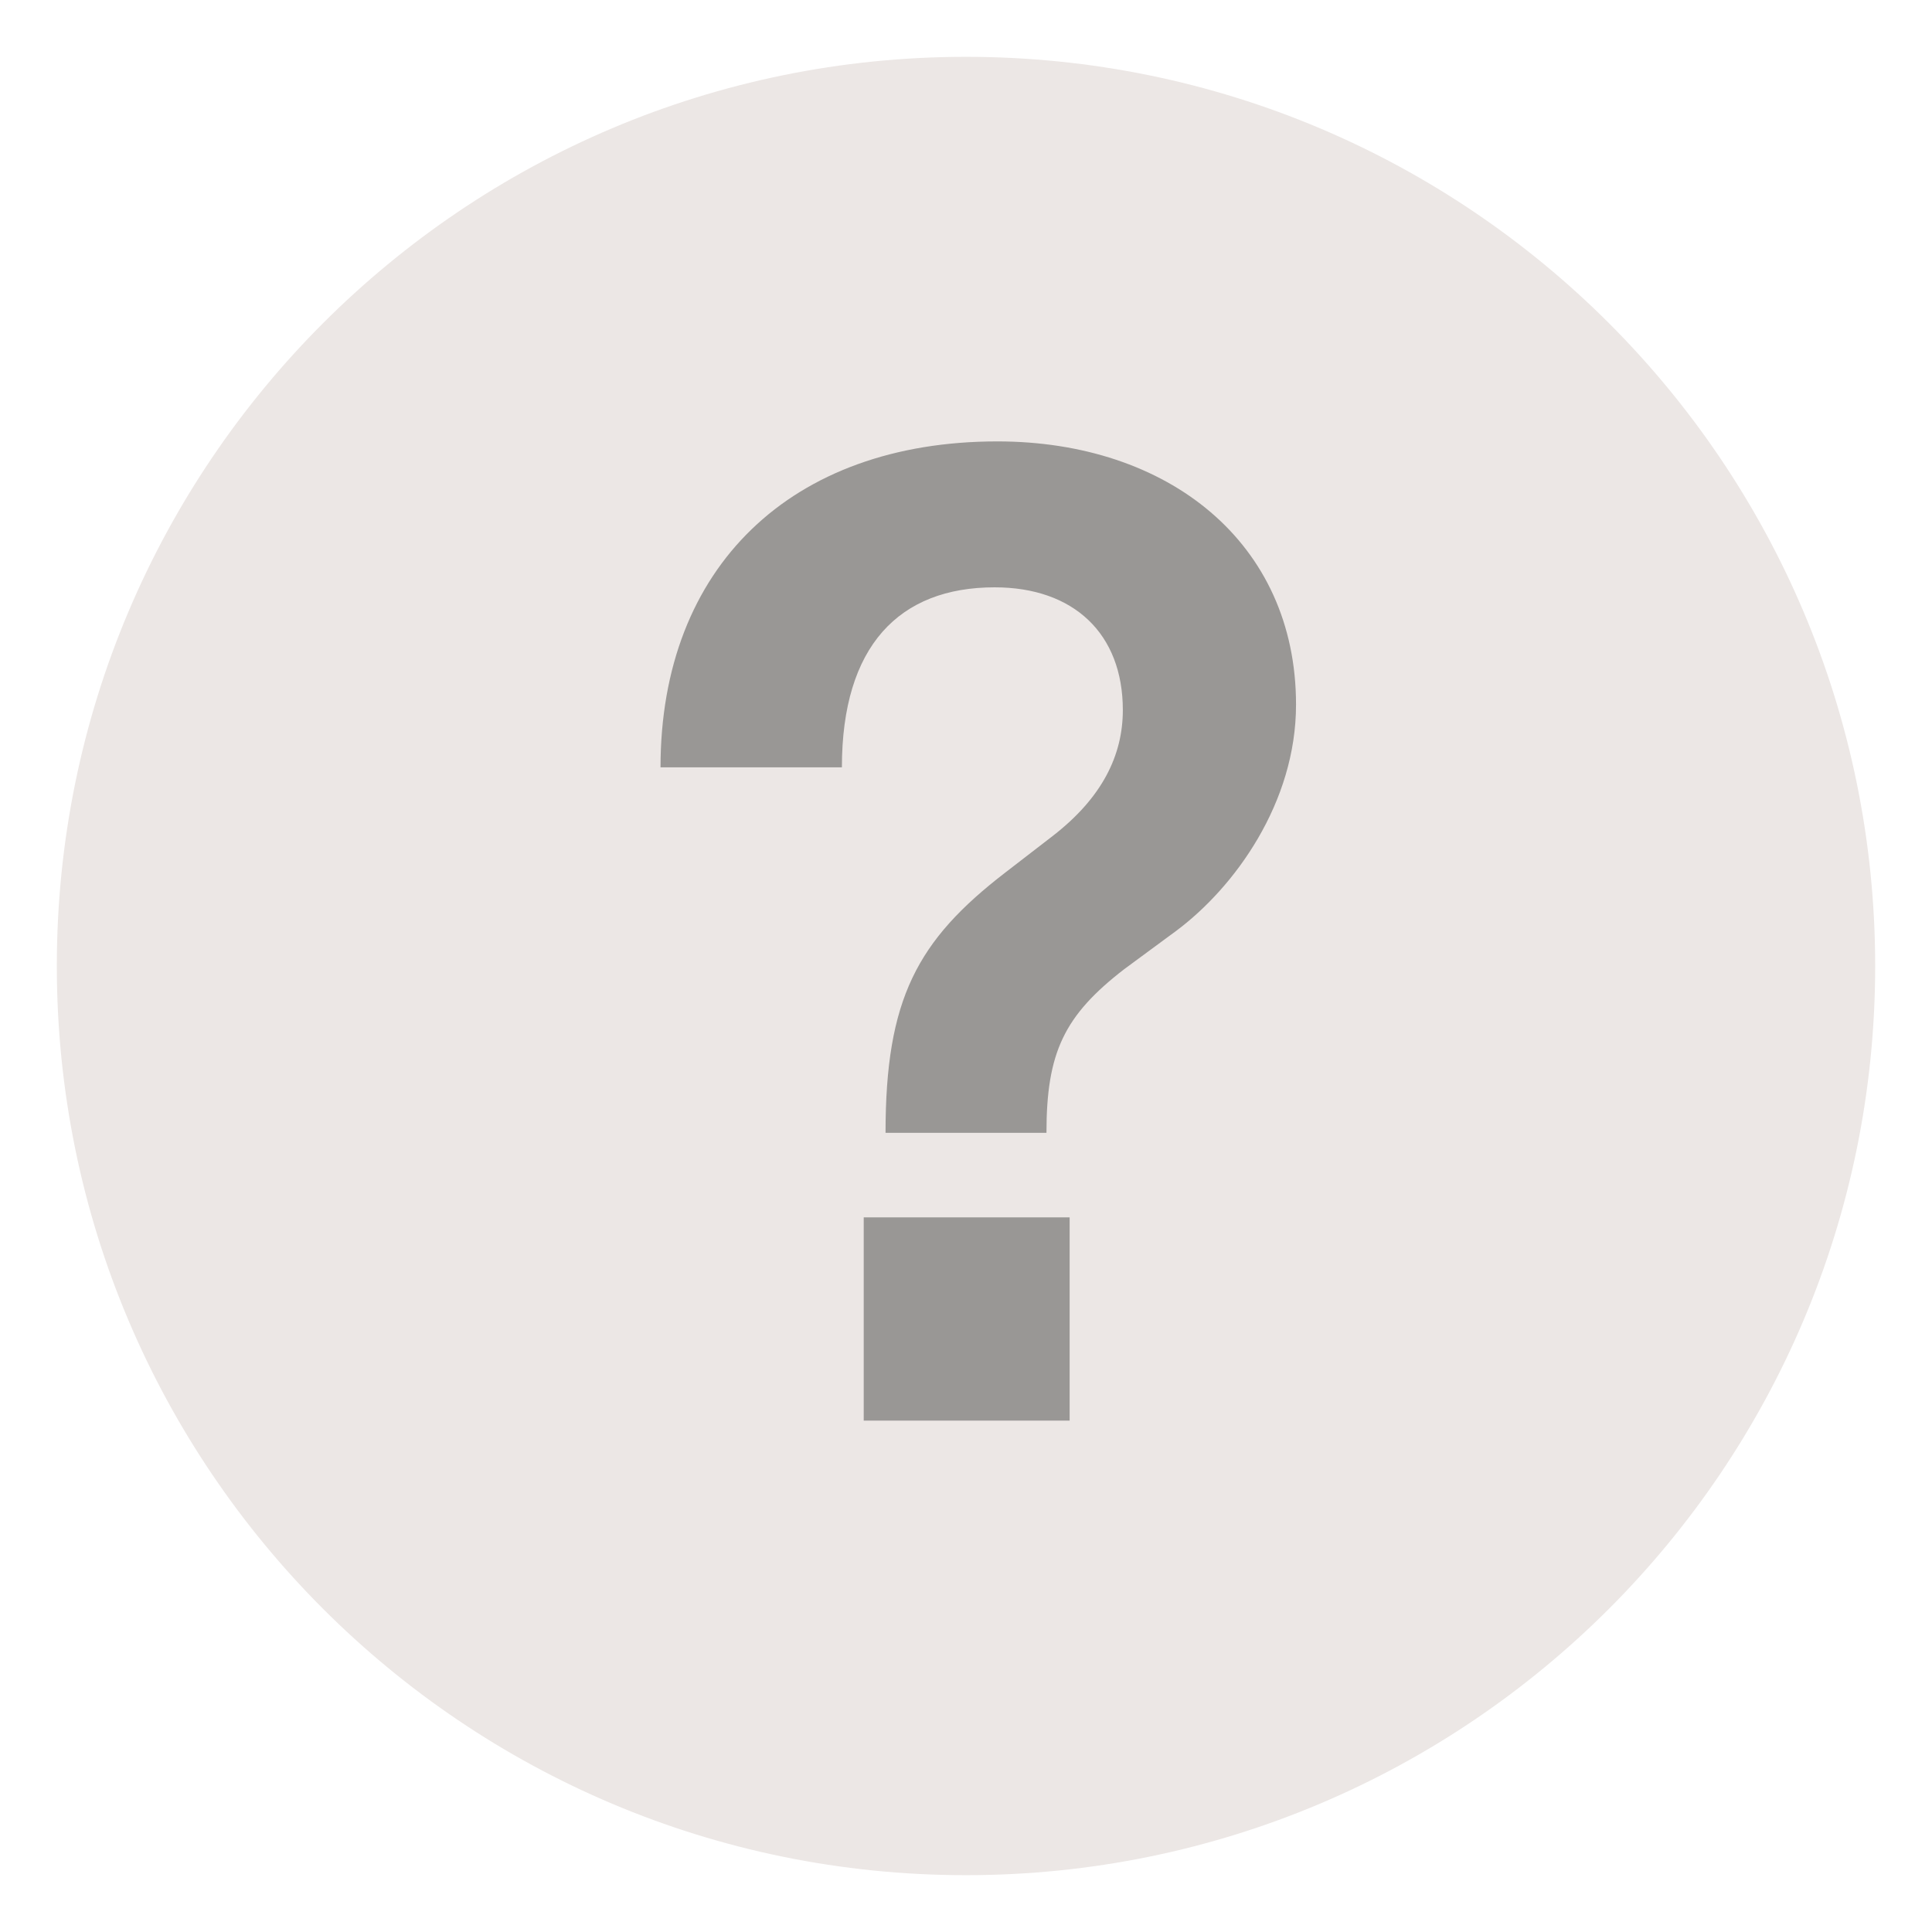
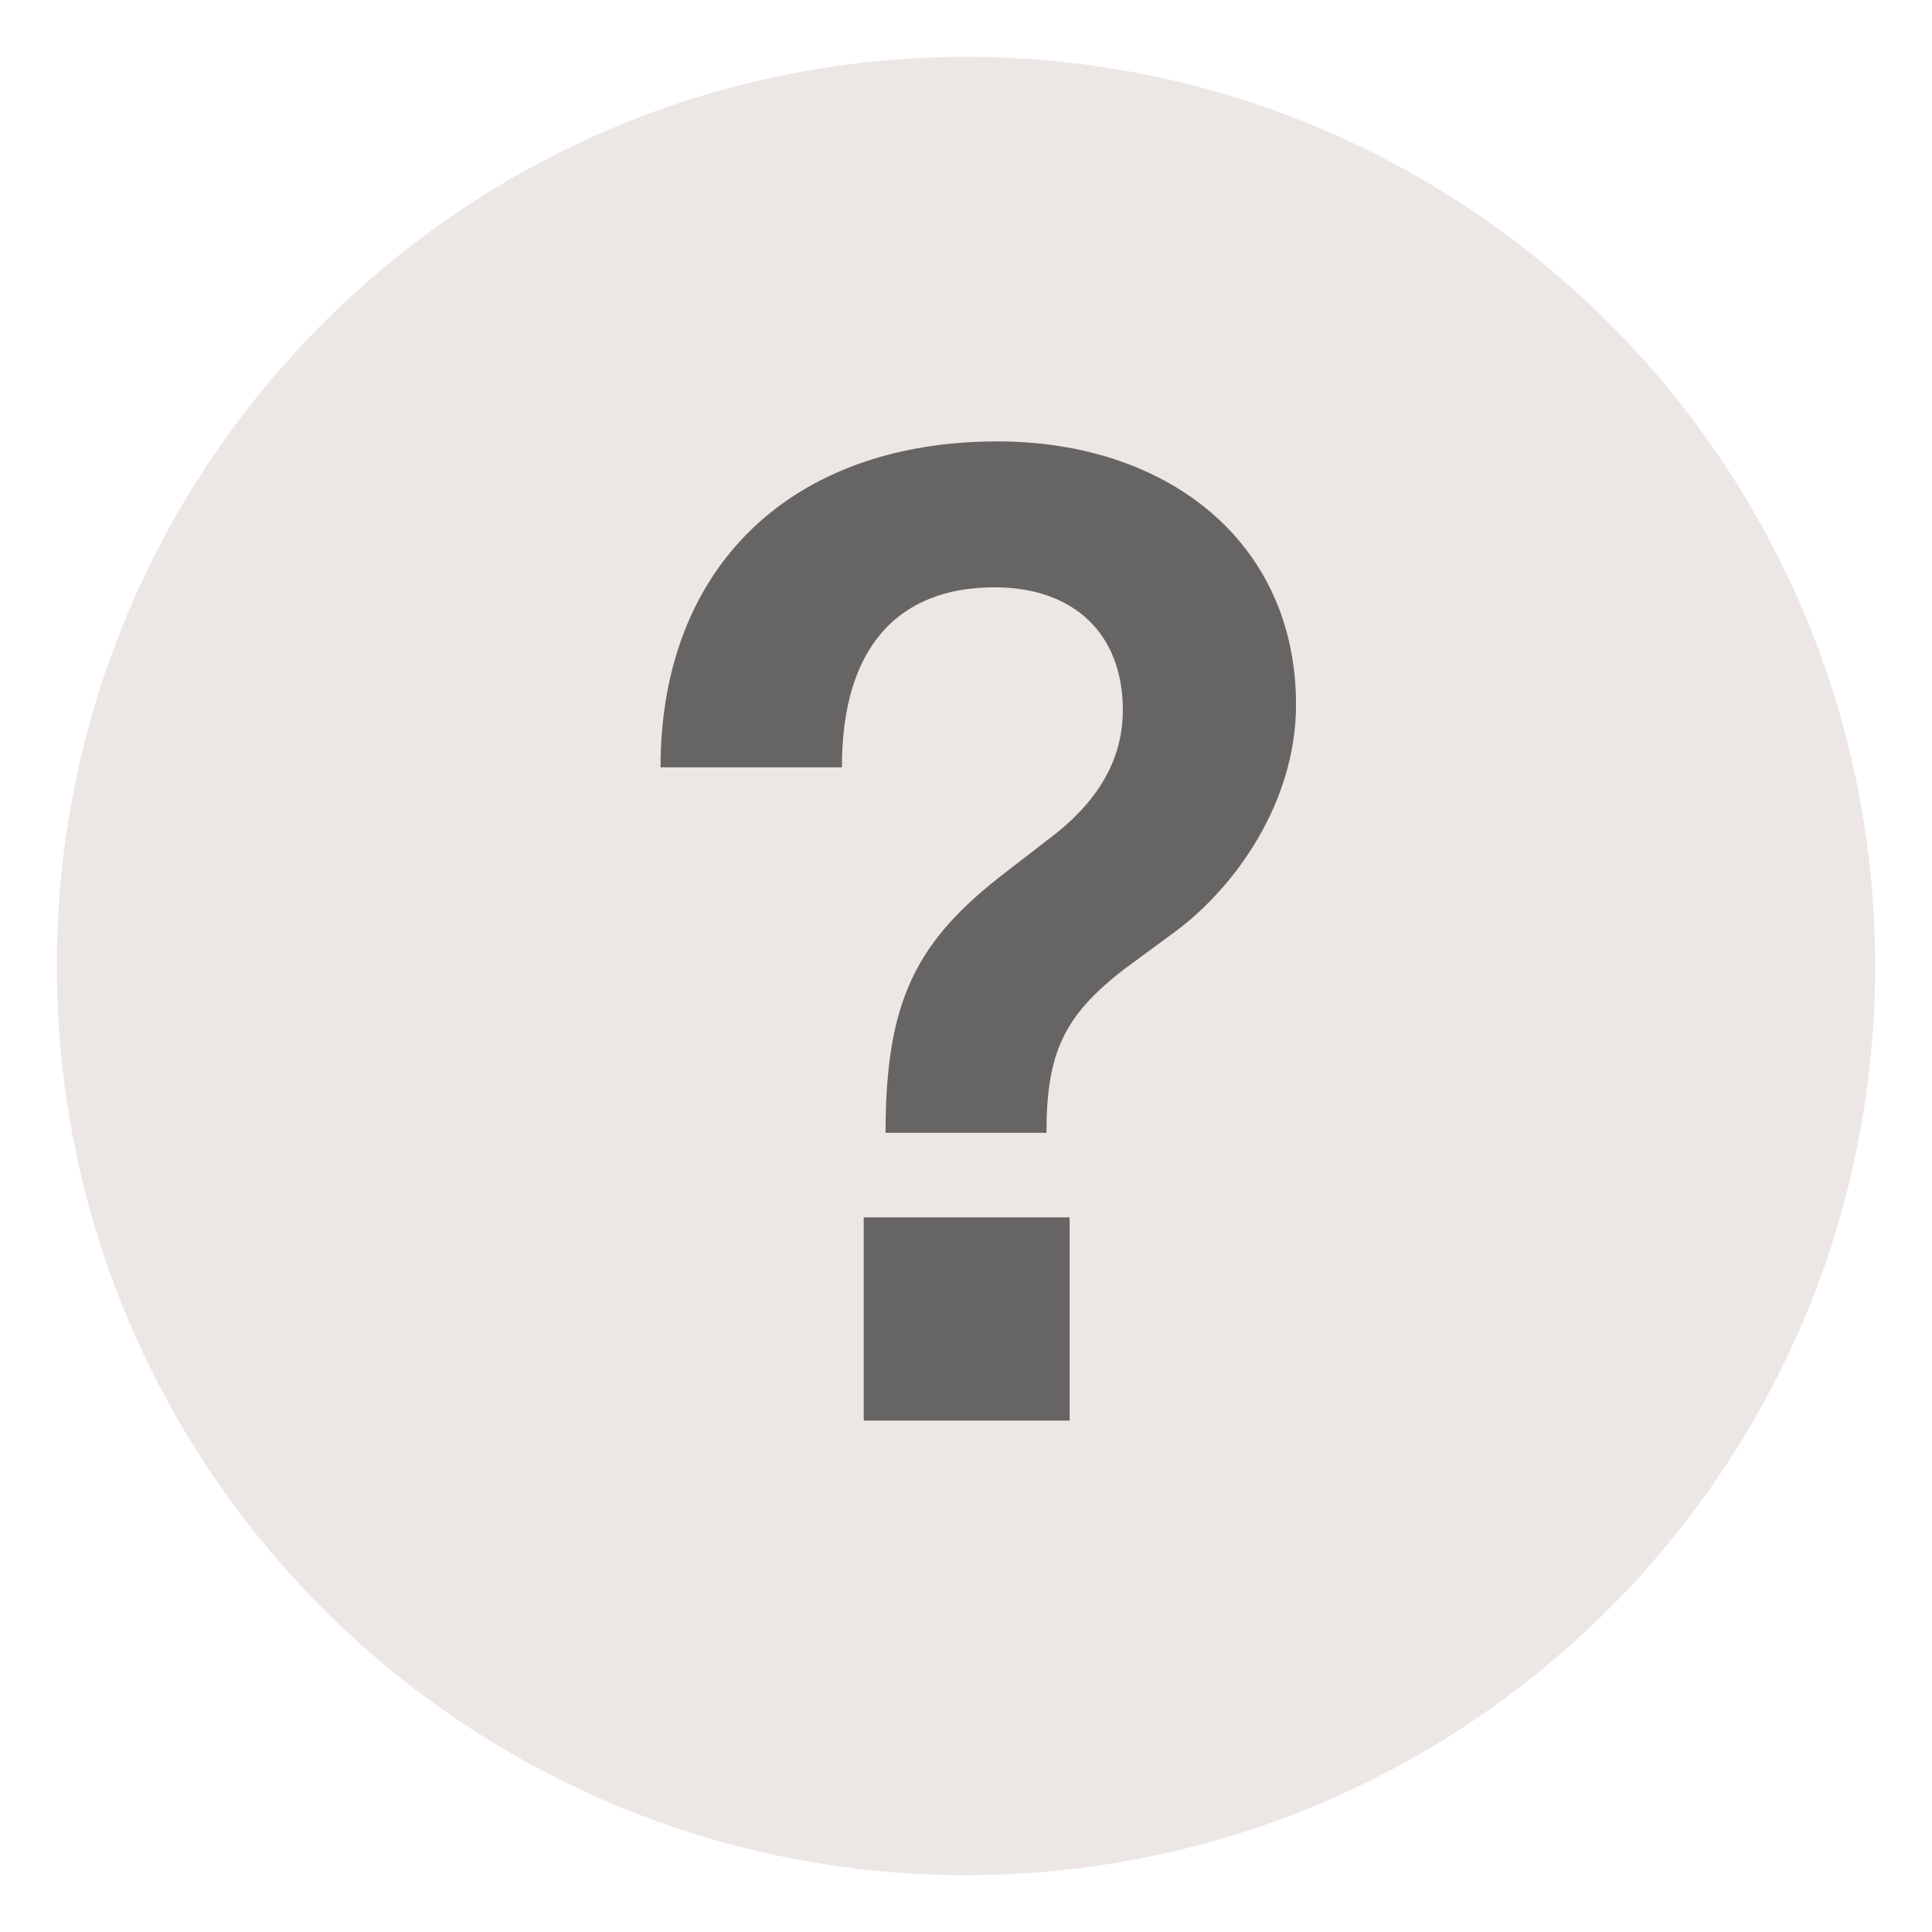
<svg xmlns="http://www.w3.org/2000/svg" width="17" height="17" fill="none">
  <path d="M.5 8.5a8 8 0 1 1 16 0 8 8 0 1 1-16 0Z" fill="#ECE7E5" />
-   <path d="M9.208 9.968c0-.708.156-1.032.684-1.44l.456-.336c.516-.384 1.056-1.128 1.056-1.992 0-1.428-1.128-2.316-2.628-2.316-1.812 0-2.964 1.104-2.964 2.868h1.596c0-1.068.504-1.584 1.344-1.584.696 0 1.128.408 1.128 1.08 0 .396-.18.768-.612 1.104l-.42.324c-.78.6-1.056 1.116-1.056 2.292h1.416Zm.204 2.532v-1.788H7.6V12.5h1.812Z" fill="#999795" />
+   <path d="M9.208 9.968c0-.708.156-1.032.684-1.44l.456-.336c.516-.384 1.056-1.128 1.056-1.992 0-1.428-1.128-2.316-2.628-2.316-1.812 0-2.964 1.104-2.964 2.868h1.596c0-1.068.504-1.584 1.344-1.584.696 0 1.128.408 1.128 1.08 0 .396-.18.768-.612 1.104l-.42.324c-.78.6-1.056 1.116-1.056 2.292h1.416Zm.204 2.532v-1.788H7.6V12.5h1.812Z" fill="#666564" />
</svg>
